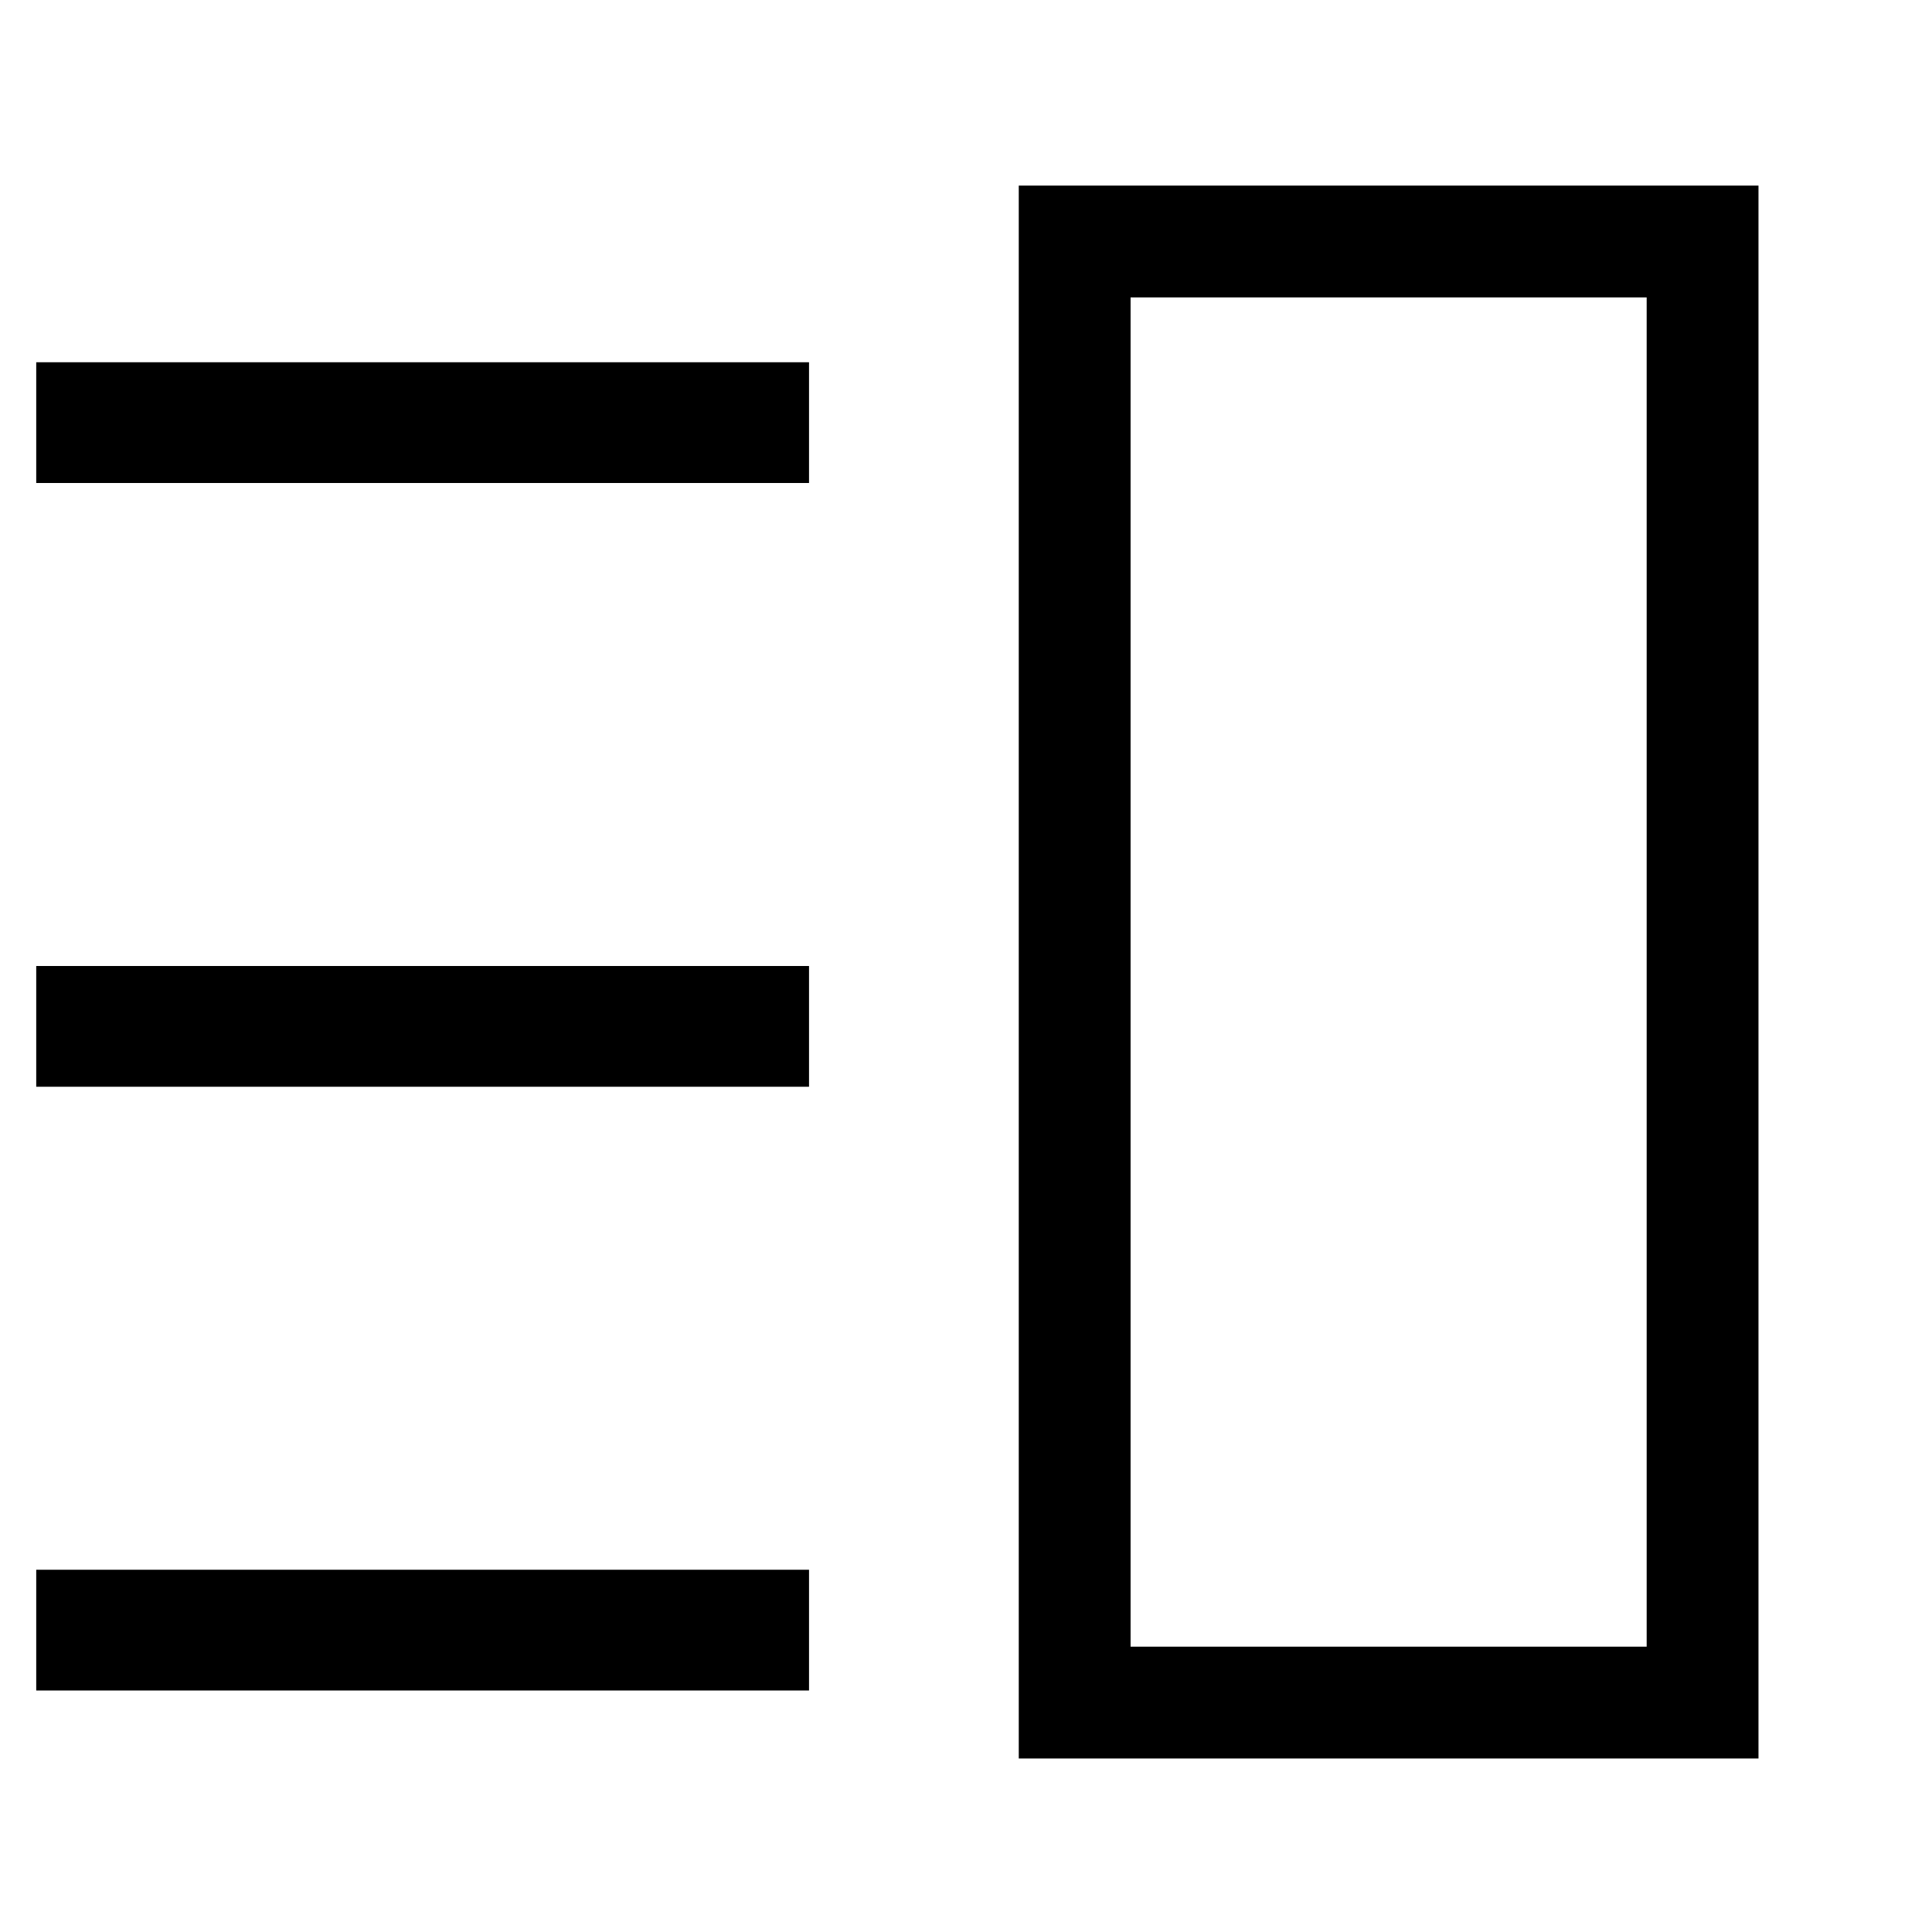
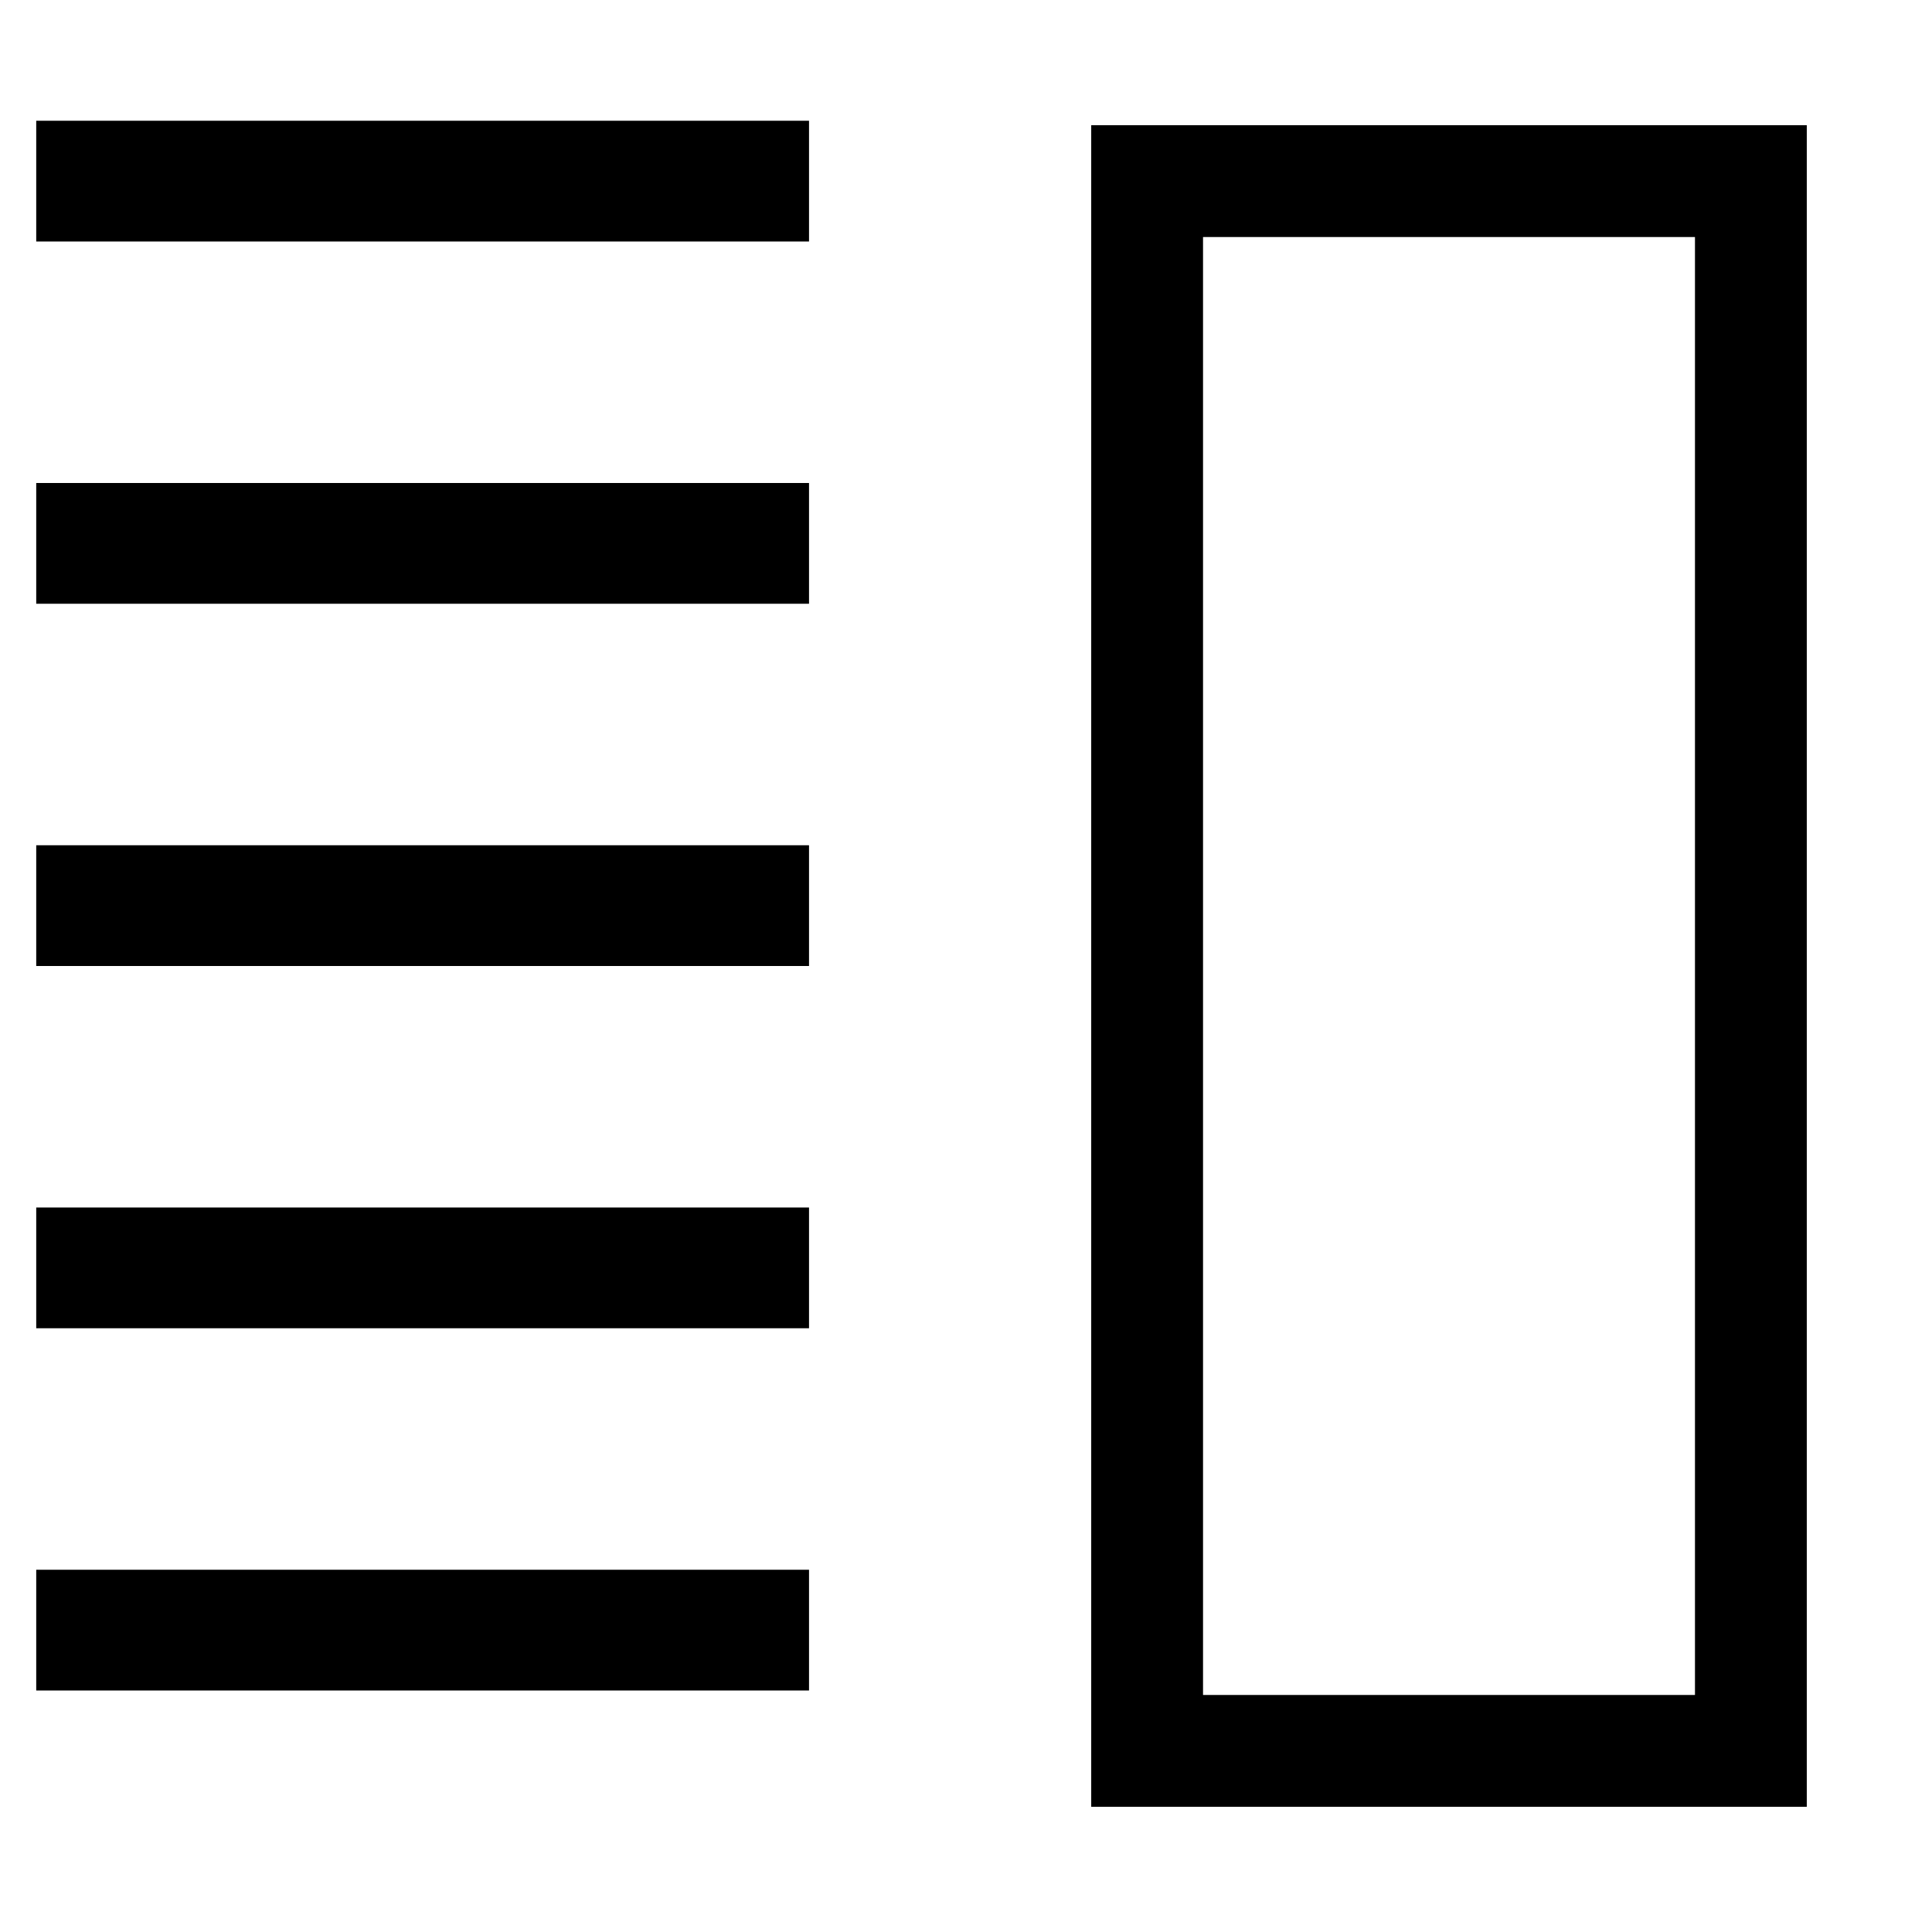
<svg xmlns="http://www.w3.org/2000/svg" version="1.1" id="Layer_1" x="0px" y="0px" viewBox="0 0 16 16" style="enable-background:new 0 0 16 16;" xml:space="preserve">
  <style type="text/css">
	.st0{fill:none;stroke:#000000;stroke-miterlimit:10;}
	.st1{fill:none;stroke:#000000;stroke-width:0.926;stroke-miterlimit:10;}
</style>
-   <line class="st0" x1="0.3" y1="3.5" x2="6.7" y2="3.5" />
-   <line class="st0" x1="0.3" y1="8.5" x2="6.7" y2="8.5" />
+   <line class="st0" x1="0.3" y1="1.5" x2="6.7" y2="1.5" />
+   <line class="st0" x1="0.3" y1="4.5" x2="6.7" y2="4.5" />
+   <line class="st0" x1="0.3" y1="7.5" x2="6.7" y2="7.5" />
+   <line class="st0" x1="0.3" y1="10.5" x2="6.7" y2="10.5" />
  <line class="st0" x1="0.3" y1="13.5" x2="6.7" y2="13.5" />
-   <rect x="8.9" y="2" class="st1" width="5.2" height="12.1" />
+   <rect x="9.5" y="1.5" class="st1" width="5" height="13" />
</svg>
